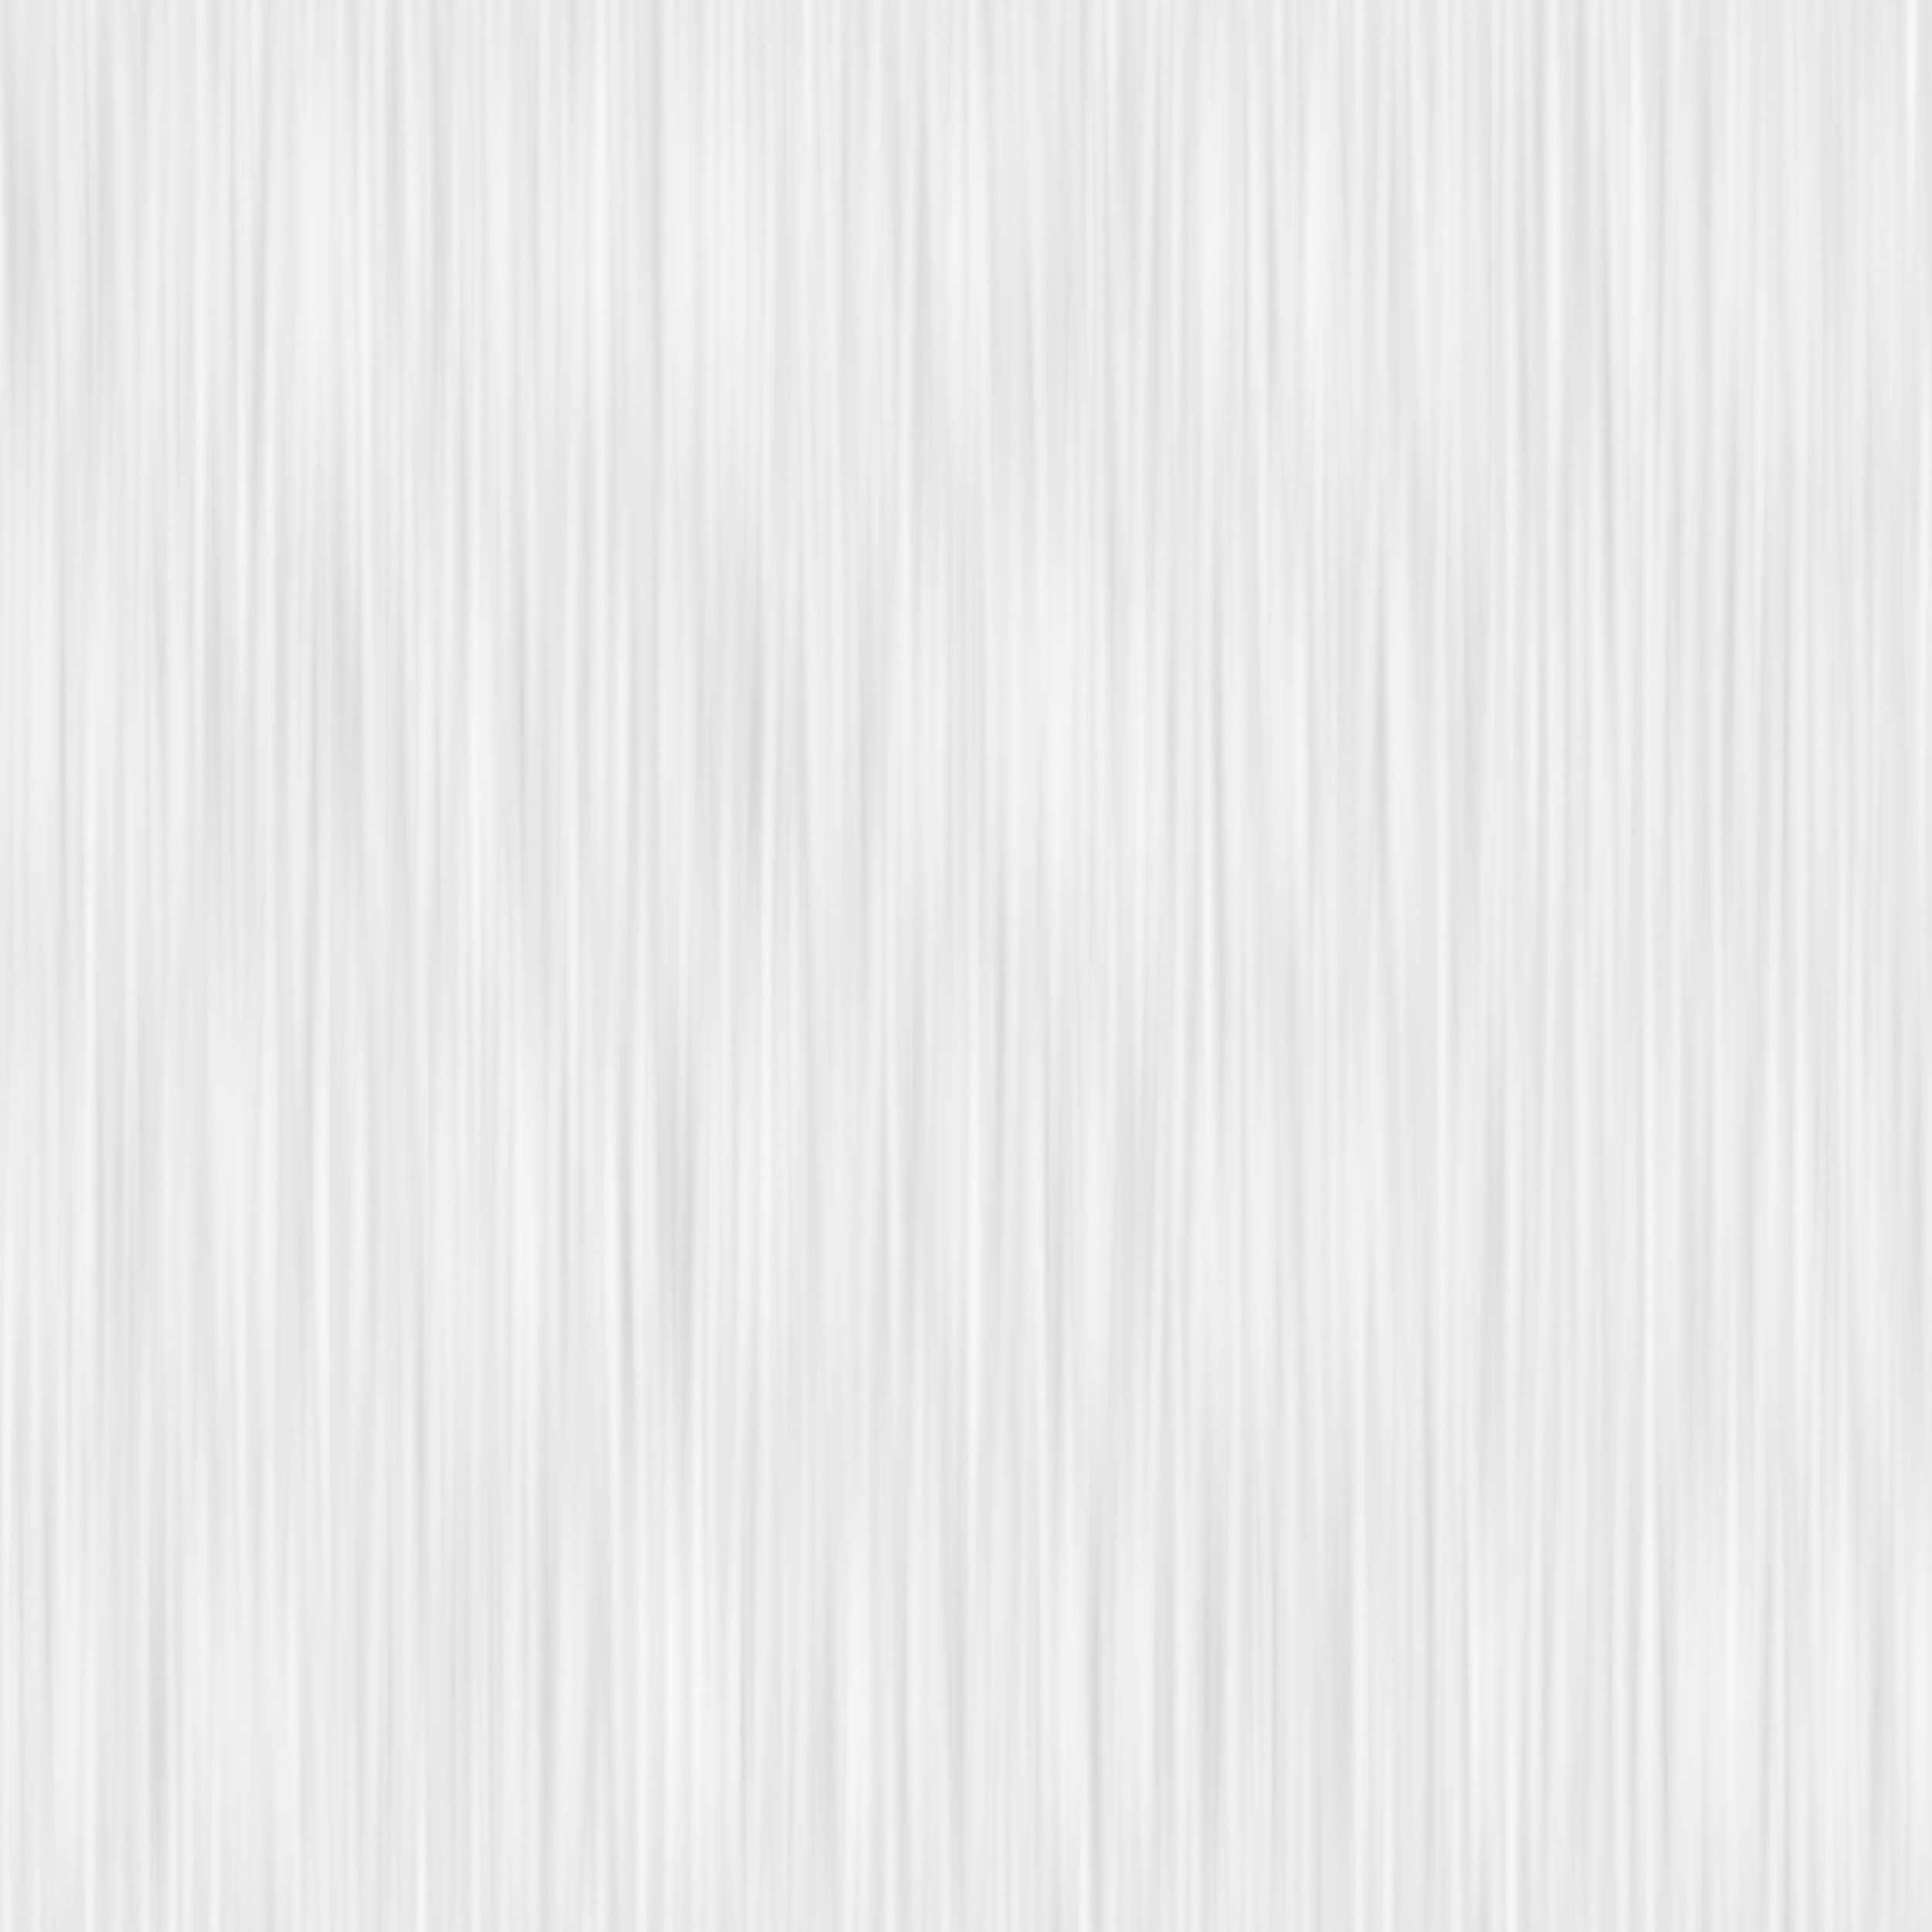
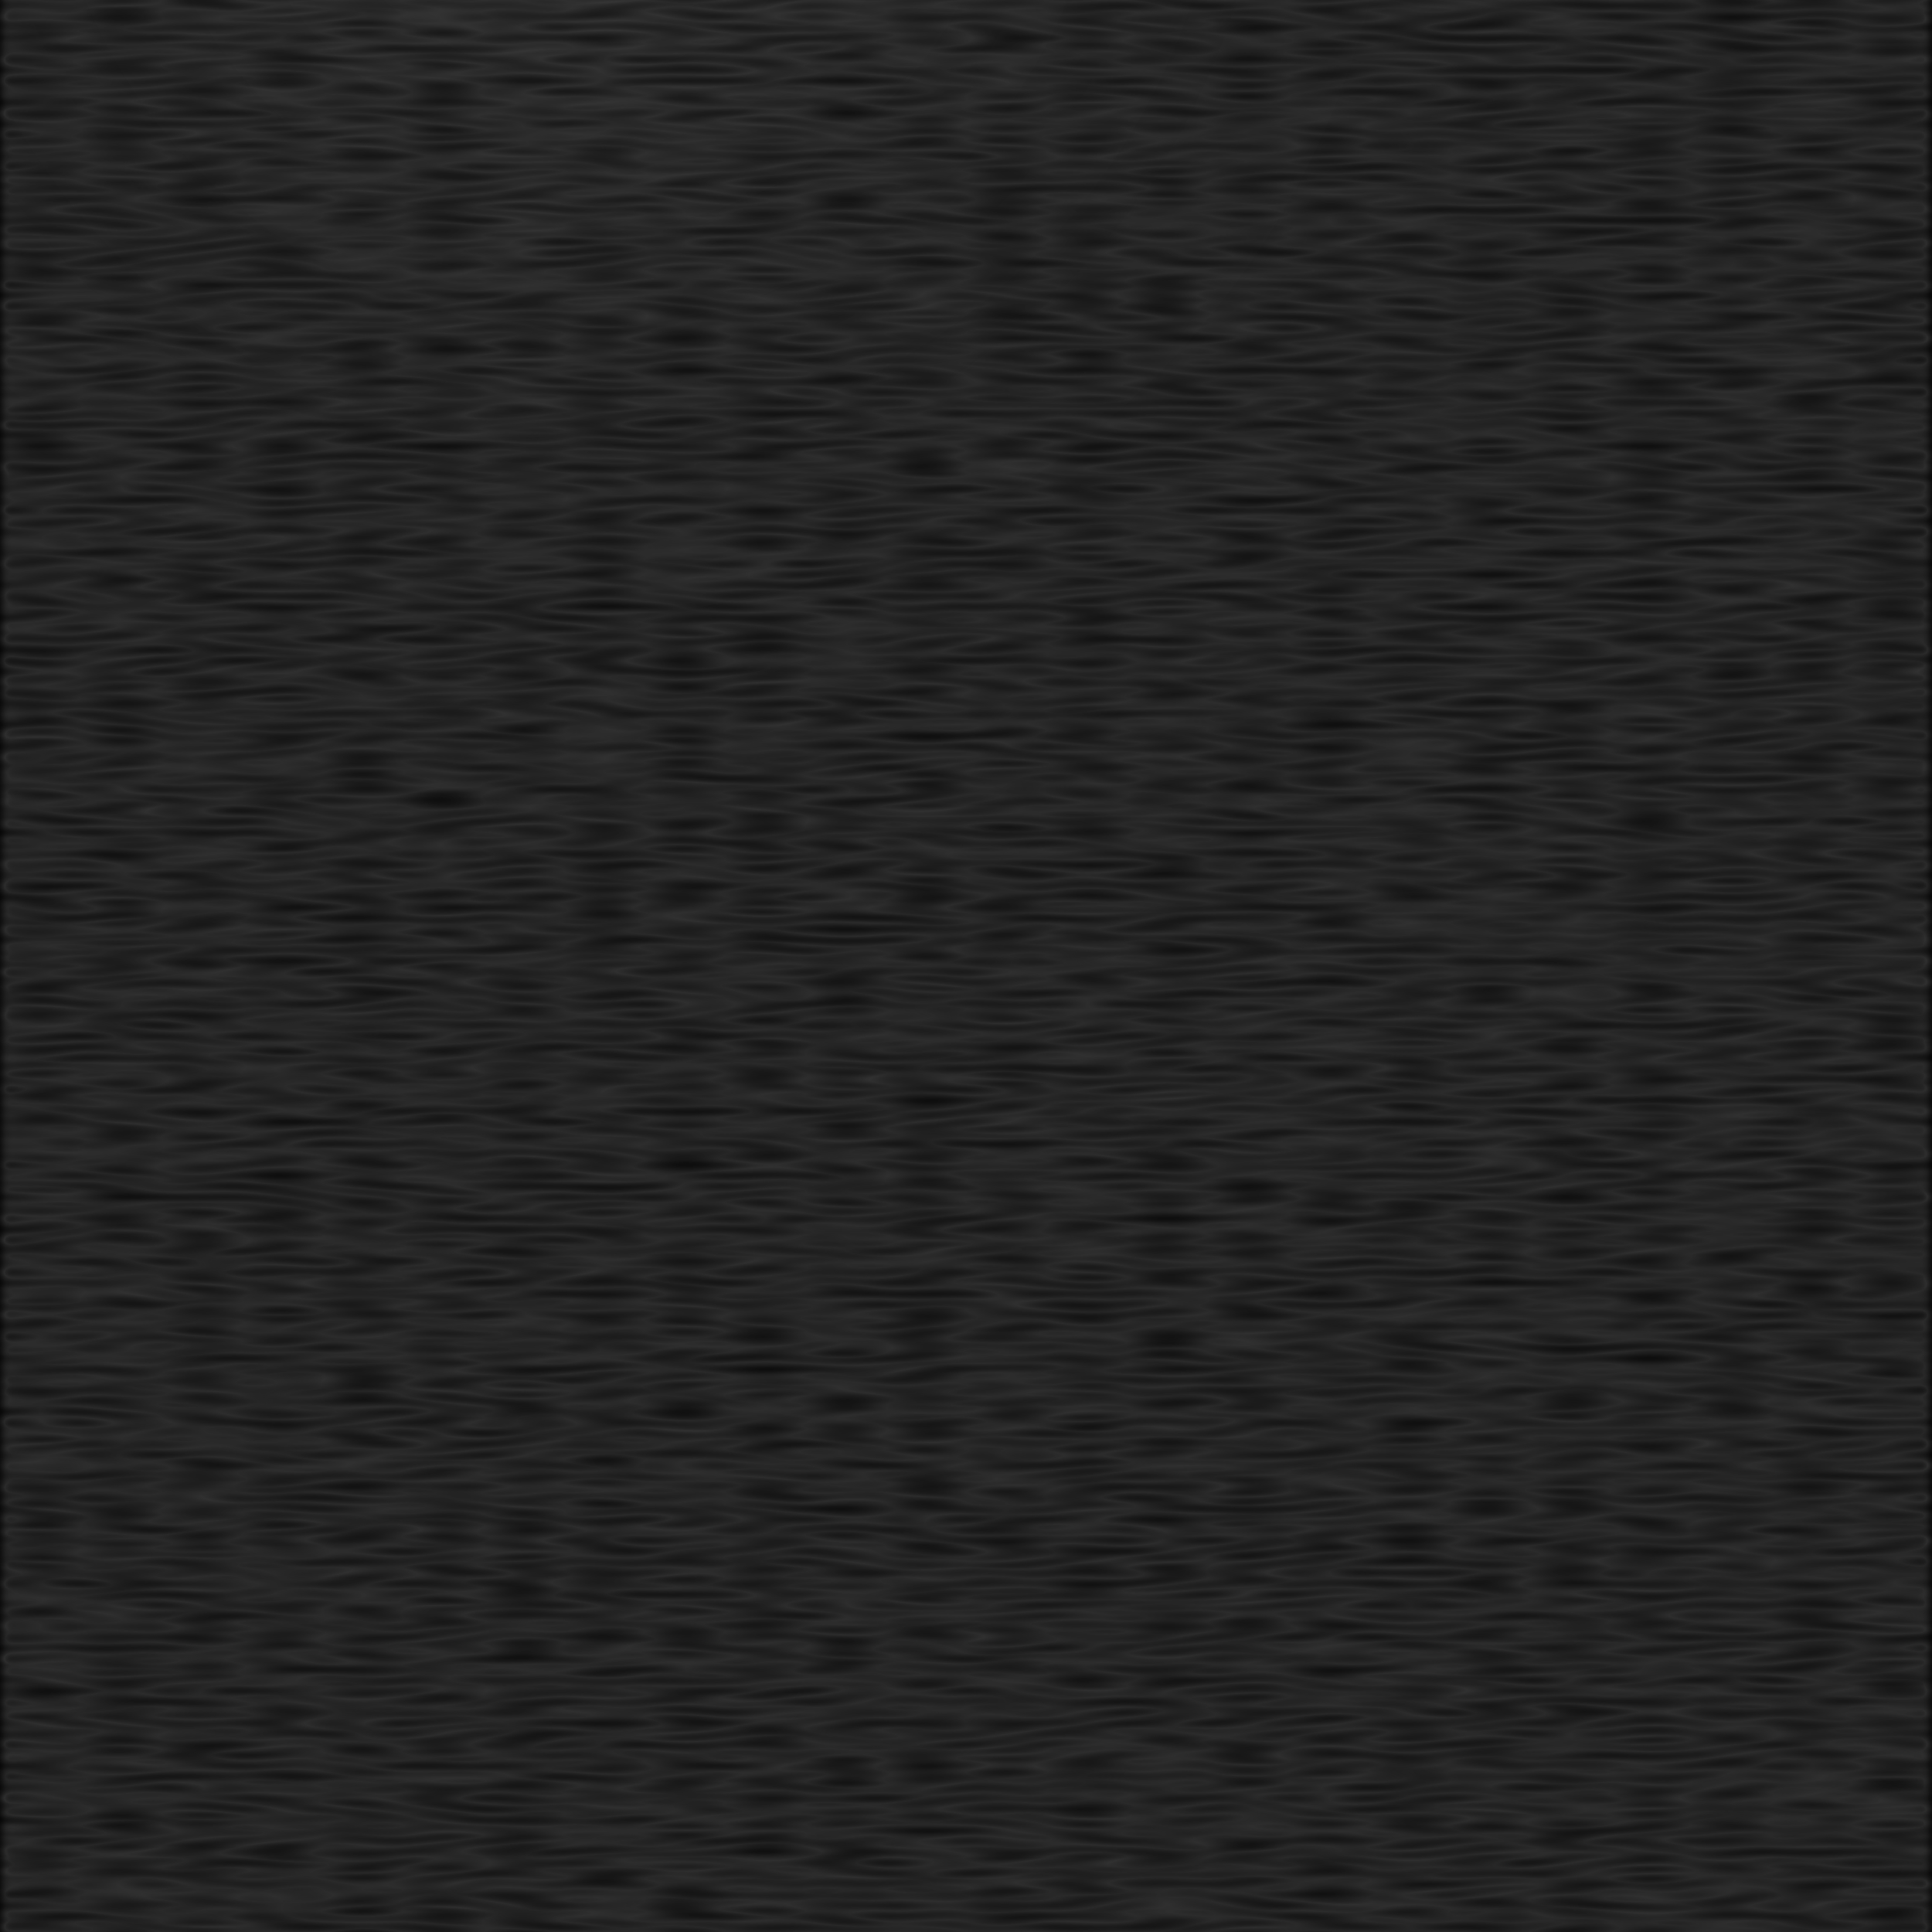
<svg xmlns="http://www.w3.org/2000/svg" width="200" height="200" viewBox="0 0 200 200">
-   <filter id="brush" x="-20%" y="-20%" width="140%" height="140%">
-     <feTurbulence type="fractalNoise" baseFrequency="0.7 0.02" numOctaves="1" seed="3" />
-     <feColorMatrix type="saturate" values="0" />
-     <feComponentTransfer>
-       <feFuncA type="table" tableValues="0 0.22 0.35 0.22 0" />
-     </feComponentTransfer>
-   </filter>
+   <defs>
+     <filter id="brush" x="-10%" y="-10%" width="120%" height="120%">
+       <feTurbulence type="fractalNoise" baseFrequency="0.12 0.9" numOctaves="1" seed="5" stitchTiles="stitch" />
+       <feColorMatrix type="saturate" values="0" />
+       <feGaussianBlur stdDeviation="0.6 0" />
+       <feComponentTransfer>
+         <feFuncA type="table" tableValues="0 0.12 0.22 0.12 0" />
+       </feComponentTransfer>
+     </filter>
+     <radialGradient id="vignette" cx="30%" cy="-10%" r="90%">
+       <stop offset="0%" stop-color="rgba(255,255,255,0.04)" />
+       <stop offset="60%" stop-color="rgba(0,0,0,0)" />
+     </radialGradient>
+   </defs>
+   <rect width="100%" height="100%" fill="#000" />
  <rect width="100%" height="100%" filter="url(#brush)" fill="#000" />
+   <rect width="100%" height="100%" fill="url(#vignette)" />
</svg>
